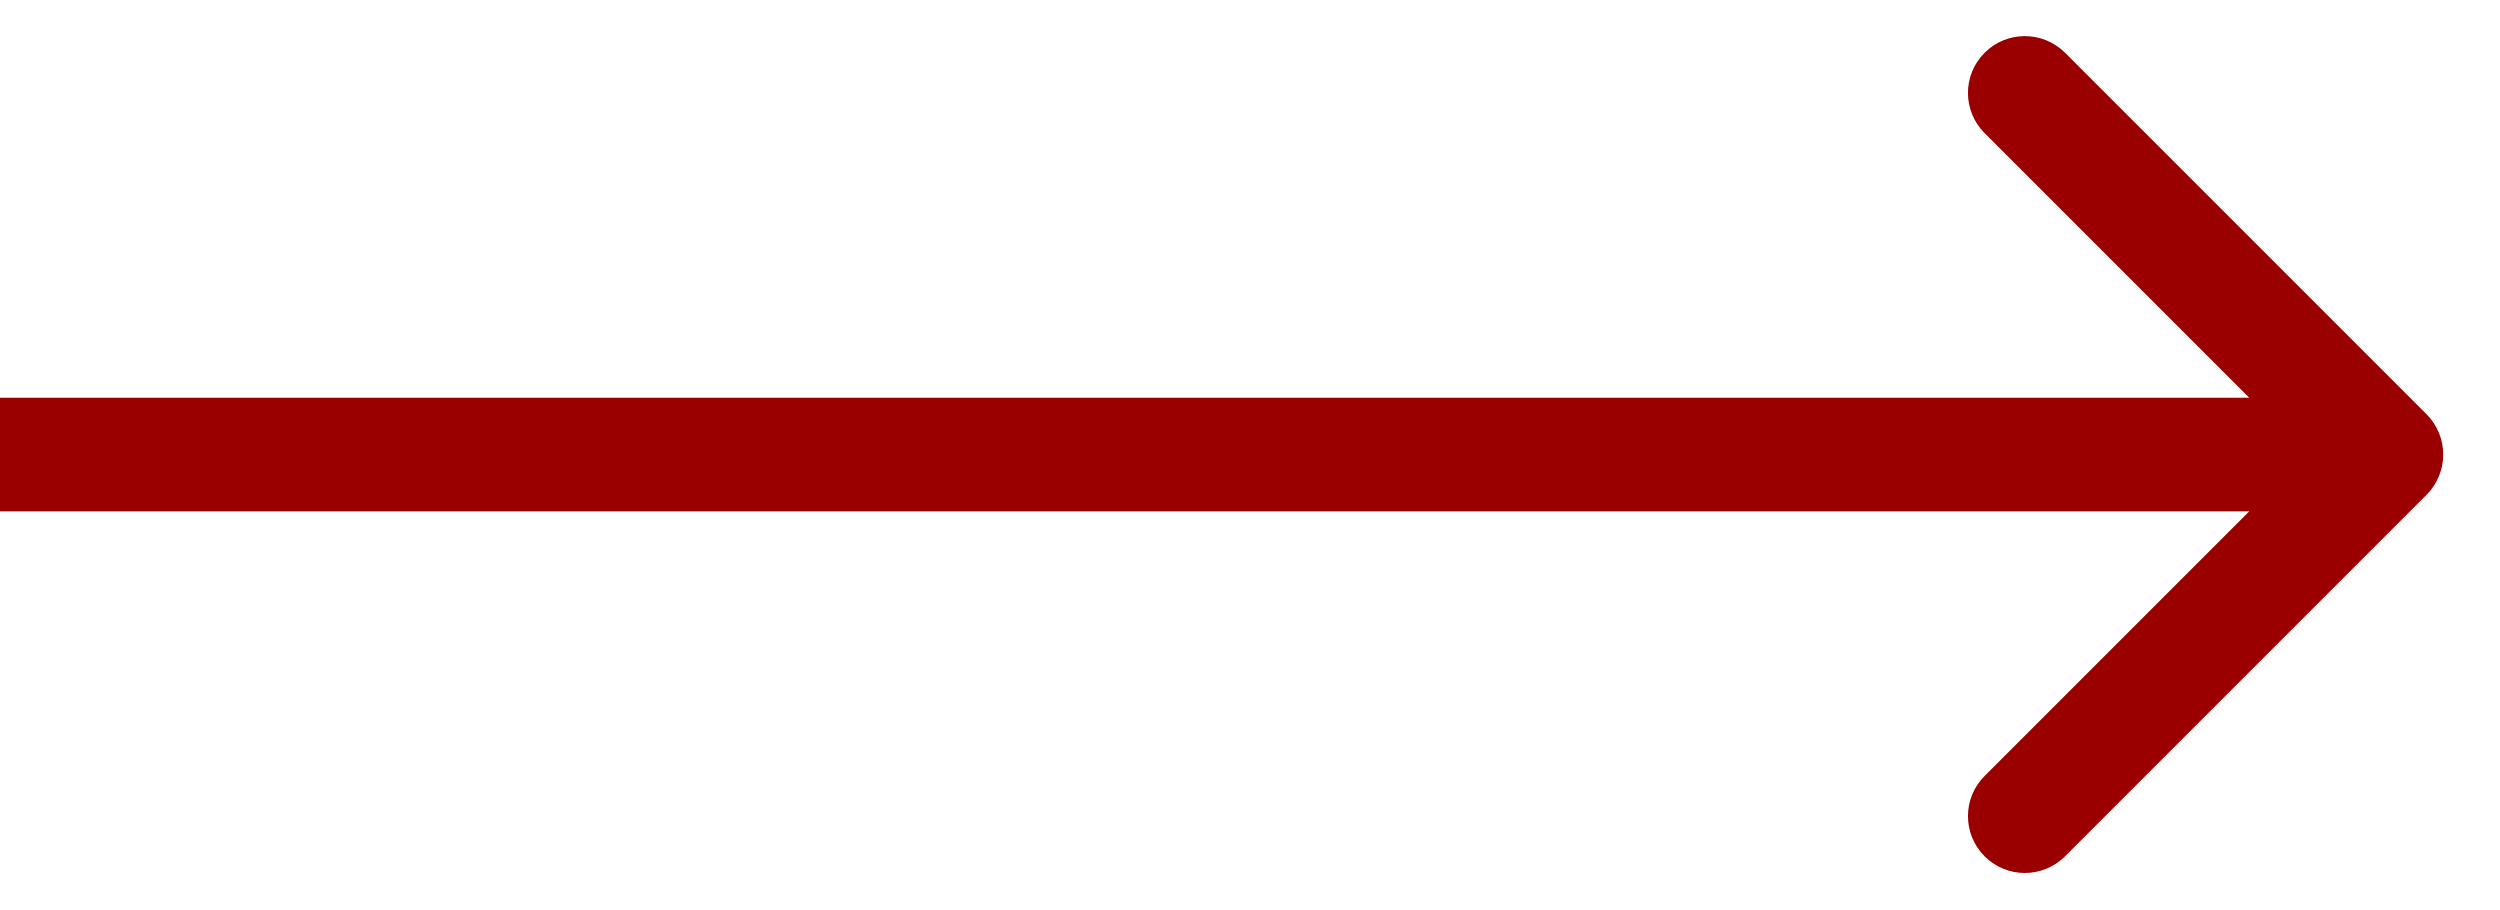
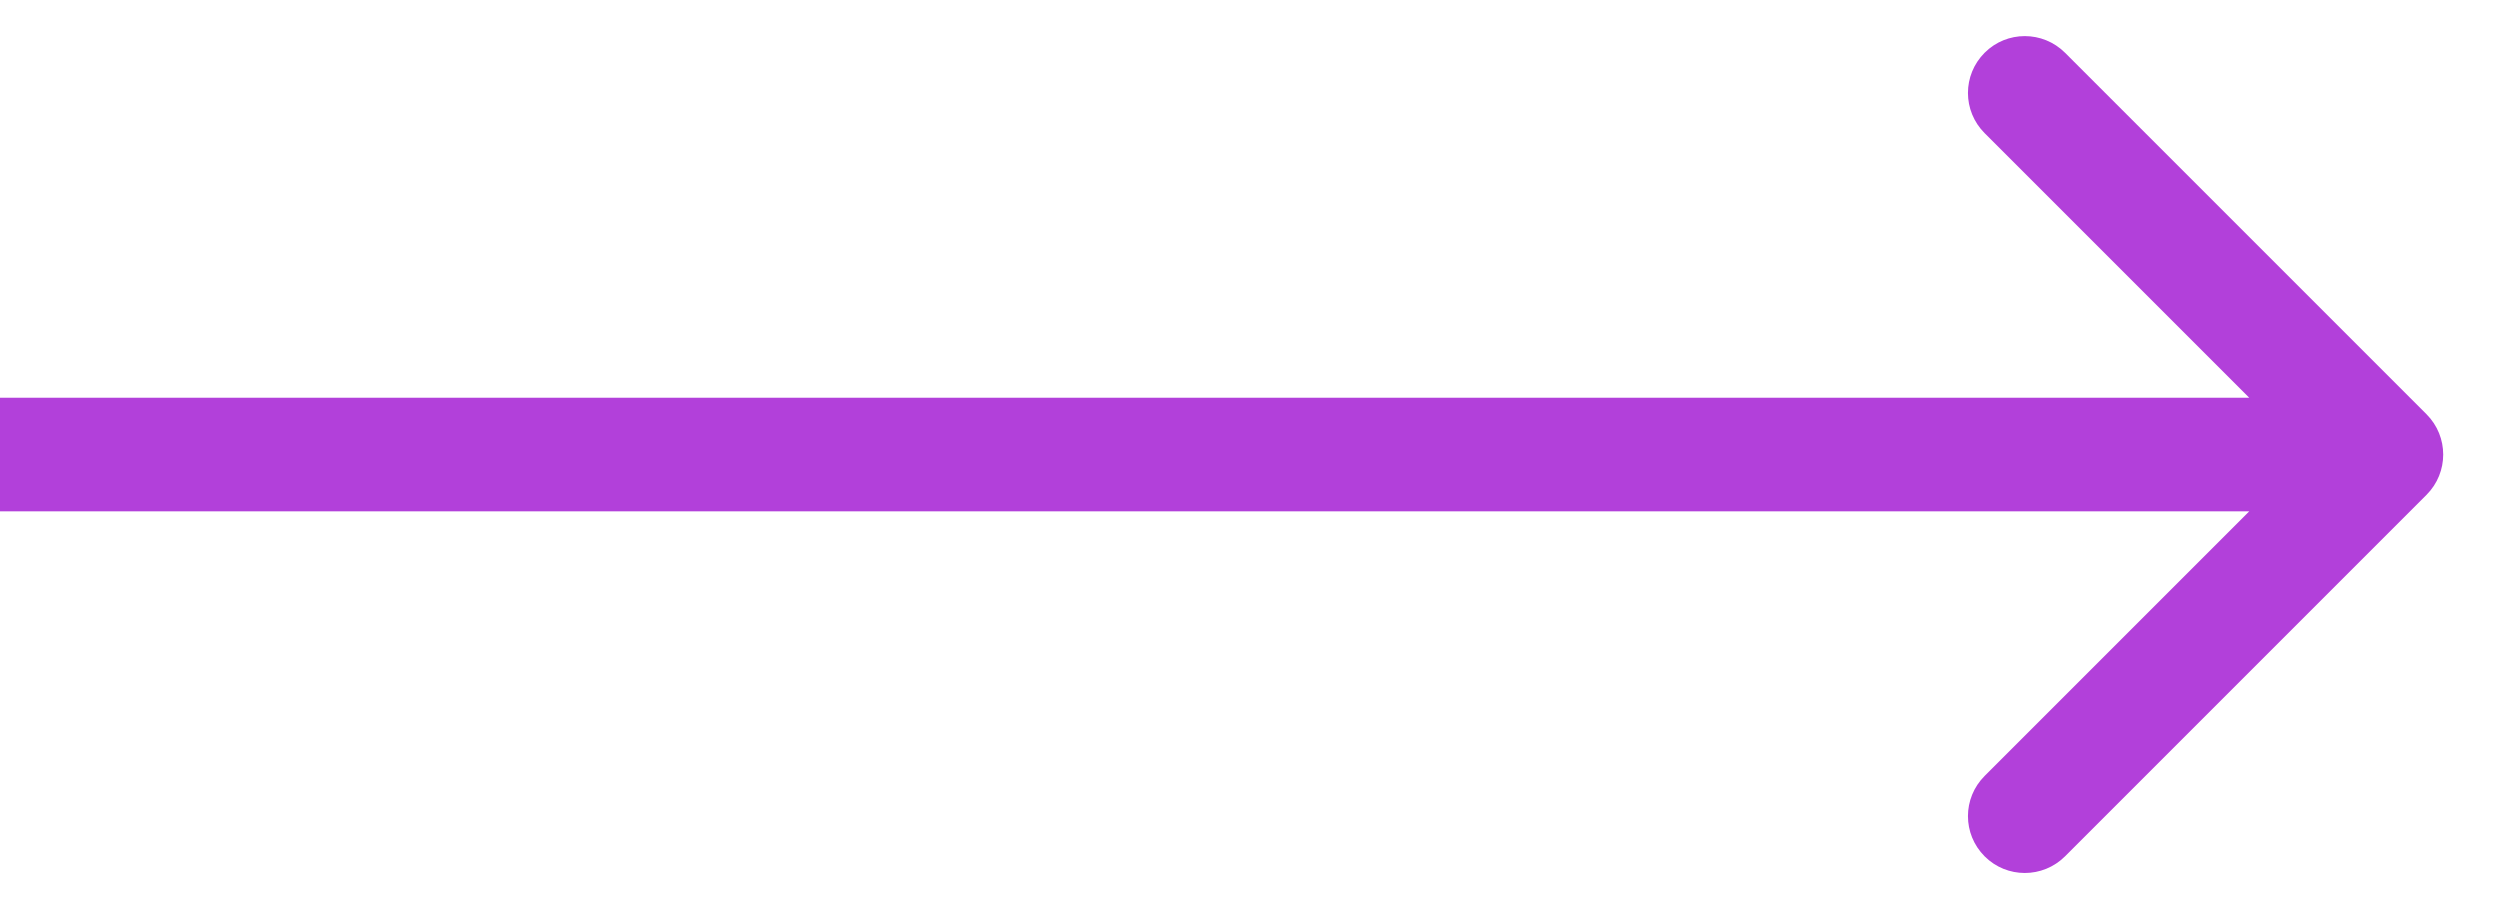
<svg xmlns="http://www.w3.org/2000/svg" width="22" height="8" viewBox="0 0 22 8" fill="none">
-   <path d="M21.354 4.354C21.549 4.158 21.549 3.842 21.354 3.646L18.172 0.464C17.976 0.269 17.66 0.269 17.465 0.464C17.269 0.66 17.269 0.976 17.465 1.172L20.293 4L17.465 6.828C17.269 7.024 17.269 7.34 17.465 7.536C17.66 7.731 17.976 7.731 18.172 7.536L21.354 4.354ZM0 4.5H21V3.5H0V4.5Z" fill="#9B0000" />
+   <path d="M21.354 4.354C21.549 4.158 21.549 3.842 21.354 3.646L18.172 0.464C17.976 0.269 17.66 0.269 17.465 0.464C17.269 0.66 17.269 0.976 17.465 1.172L20.293 4L17.465 6.828C17.269 7.024 17.269 7.34 17.465 7.536C17.66 7.731 17.976 7.731 18.172 7.536L21.354 4.354ZM0 4.5H21V3.5H0V4.5Z" fill="#b240da" />
</svg>
